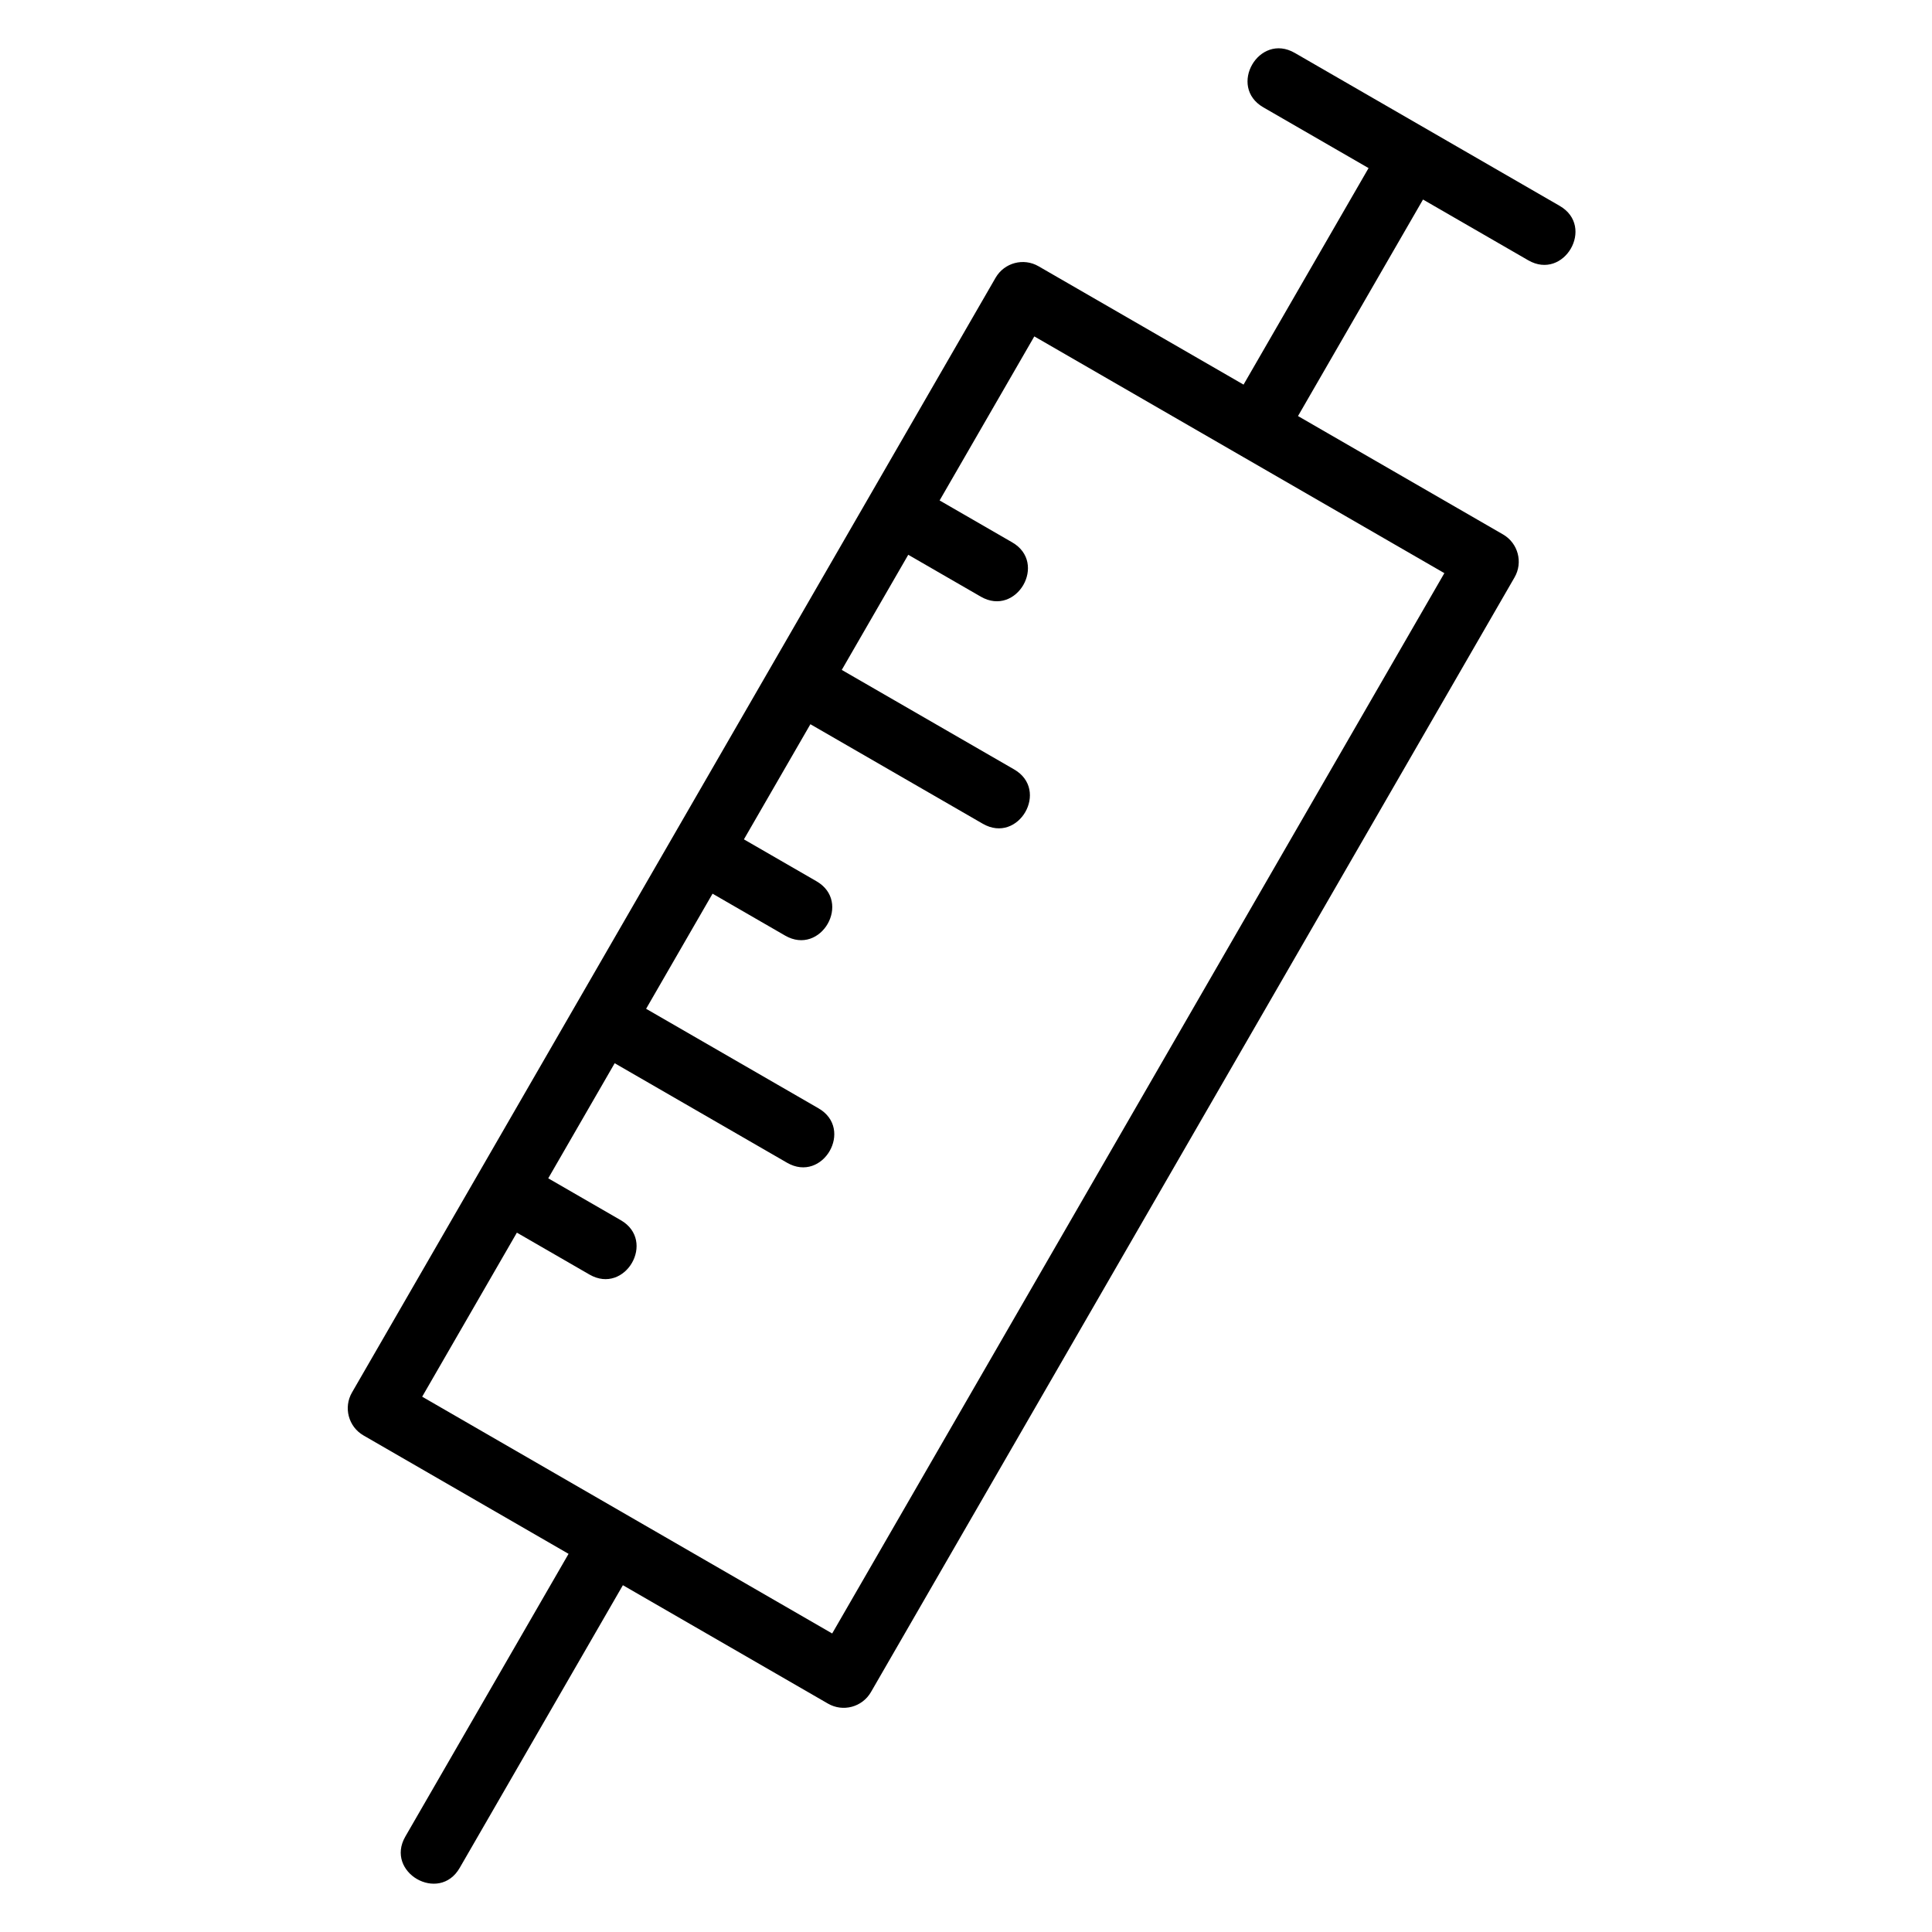
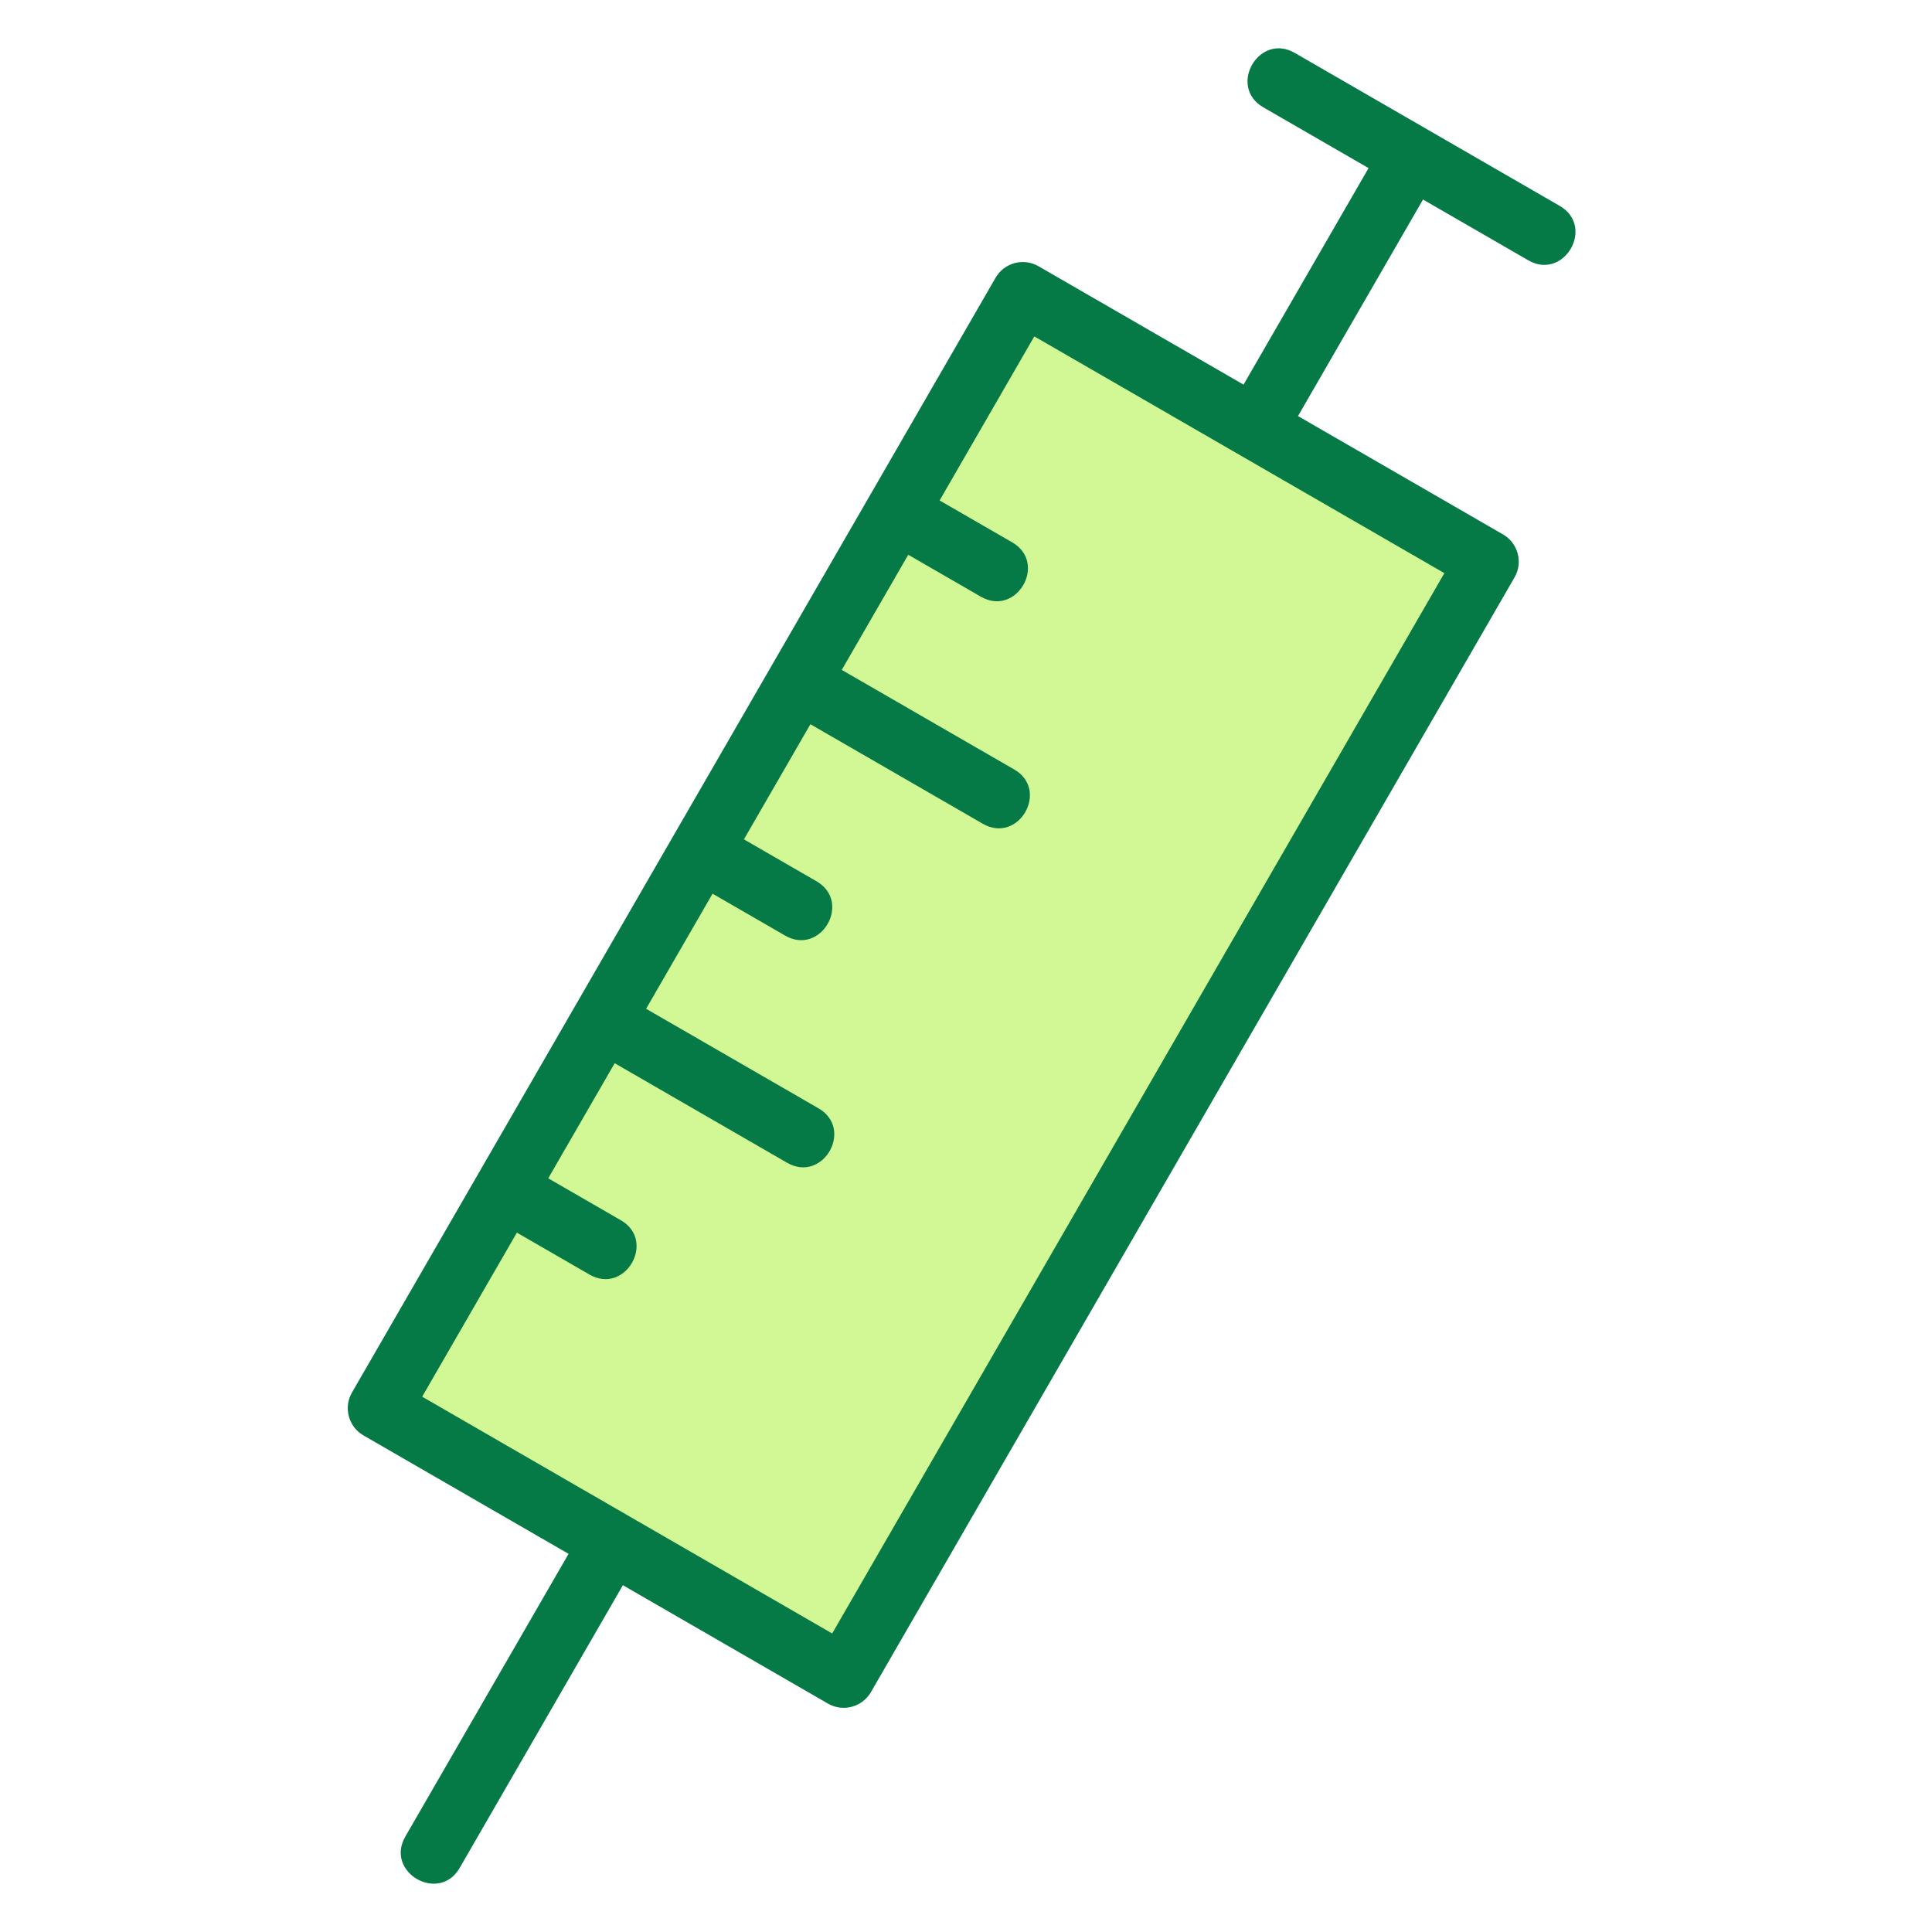
<svg xmlns="http://www.w3.org/2000/svg" width="200" height="200" viewBox="0 0 200 200" fill="none">
-   <path fill-rule="evenodd" clip-rule="evenodd" d="M85.708 176.355L64.481 164.1L47.588 193.362C45.451 197.071 39.827 193.826 41.957 190.125L58.857 160.853L37.623 148.593C36.069 147.692 35.538 145.701 36.439 144.148L103.065 28.748C103.967 27.194 105.958 26.662 107.511 27.564L128.732 39.815L141.673 17.401L130.776 11.11C127.071 8.967 130.326 3.332 134.037 5.479L161.461 21.313C165.166 23.456 161.91 29.09 158.199 26.943L147.31 20.656L134.369 43.07L155.598 55.327C157.152 56.228 157.684 58.219 156.783 59.773L90.156 175.172C89.252 176.726 87.262 177.256 85.708 176.355ZM104.775 56.14C108.485 58.27 105.242 63.902 101.539 61.77L94.022 57.43L87.139 69.349L104.978 79.647C108.687 81.783 105.443 87.407 101.742 85.277L83.892 74.971L77.01 86.89L84.517 91.224C88.227 93.361 84.982 98.985 81.281 96.855L73.763 92.514L66.885 104.429L84.733 114.733C88.438 116.876 85.182 122.511 81.471 120.364L63.632 110.064L56.754 121.979L64.261 126.313C67.97 128.449 64.726 134.073 61.025 131.943L53.507 127.603L43.703 144.585L86.147 169.097L149.52 59.332L107.072 34.824L97.268 51.806L104.775 56.14Z" fill="black" />
+   <path d="M88.5 174L40 145.5L107 30.5L154.5 58.5L88.5 174Z" fill="#D2F895" />
+   <path fill-rule="evenodd" clip-rule="evenodd" d="M85.708 176.355L64.481 164.1L47.588 193.362C45.451 197.071 39.827 193.826 41.957 190.125L58.857 160.853L37.623 148.593C36.069 147.692 35.538 145.701 36.439 144.148L103.065 28.748C103.967 27.194 105.958 26.662 107.511 27.564L128.732 39.815L141.673 17.401L130.776 11.11C127.071 8.967 130.326 3.332 134.037 5.479L161.461 21.313C165.166 23.456 161.91 29.09 158.199 26.943L147.31 20.656L134.369 43.07L155.598 55.327C157.152 56.228 157.684 58.219 156.783 59.773L90.156 175.172C89.252 176.726 87.262 177.256 85.708 176.355ZM104.775 56.14C108.485 58.27 105.242 63.902 101.539 61.77L94.021 57.43L87.139 69.349L104.978 79.647C108.687 81.783 105.443 87.407 101.742 85.277L83.892 74.971L77.01 86.89L84.517 91.224C88.227 93.361 84.982 98.985 81.281 96.855L73.763 92.514L66.885 104.429L84.733 114.733C88.438 116.876 85.182 122.511 81.471 120.364L63.632 110.064L56.754 121.979L64.261 126.313C67.97 128.449 64.726 134.073 61.025 131.943L53.507 127.603L43.703 144.585L86.147 169.097L149.52 59.332L107.072 34.824L97.268 51.806L104.775 56.14Z" fill="#067A46" />
</svg>
